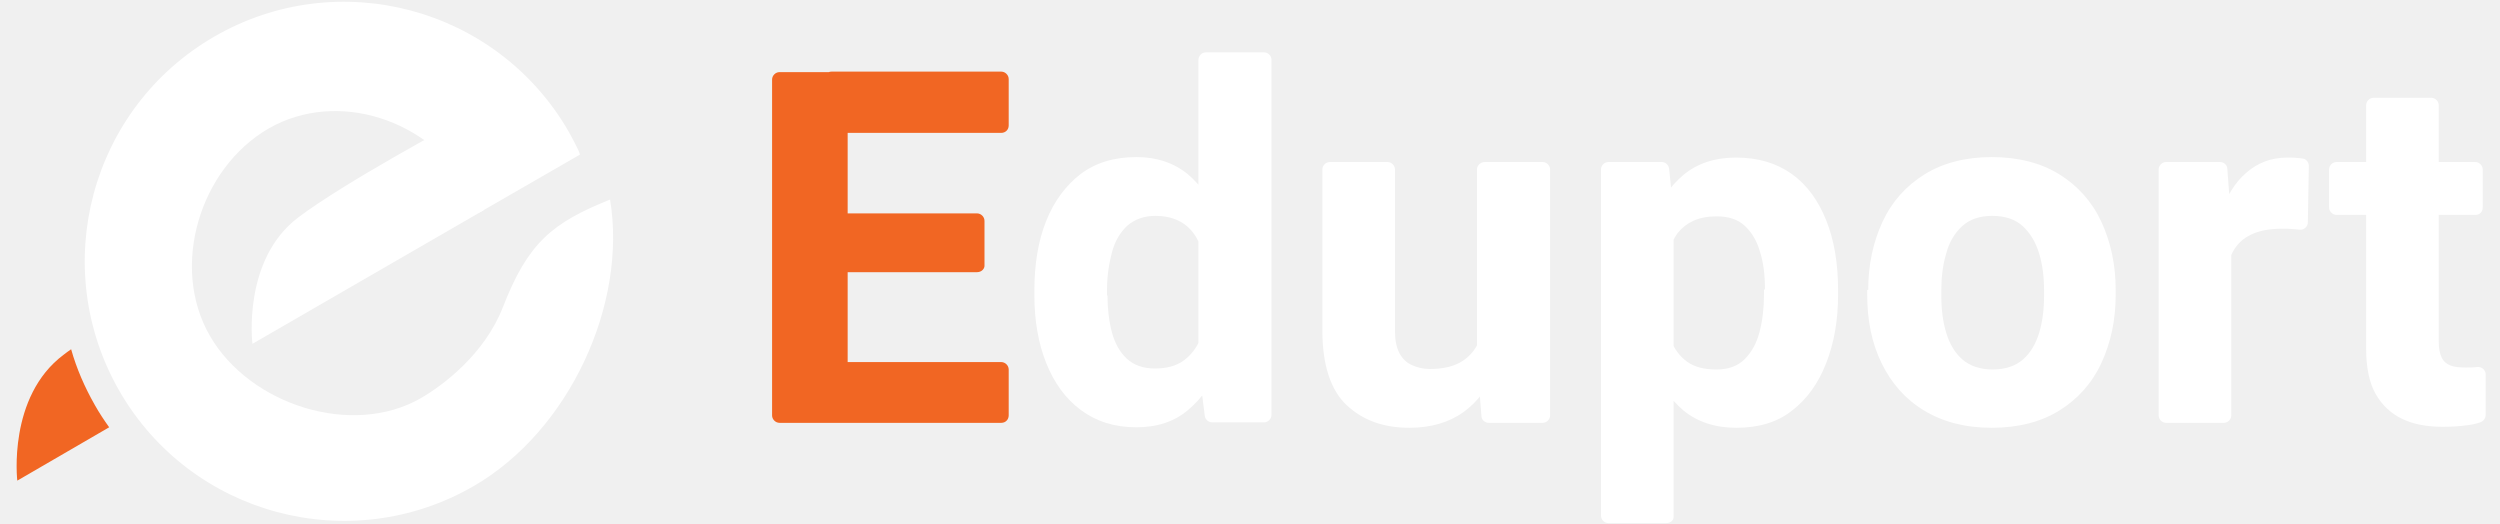
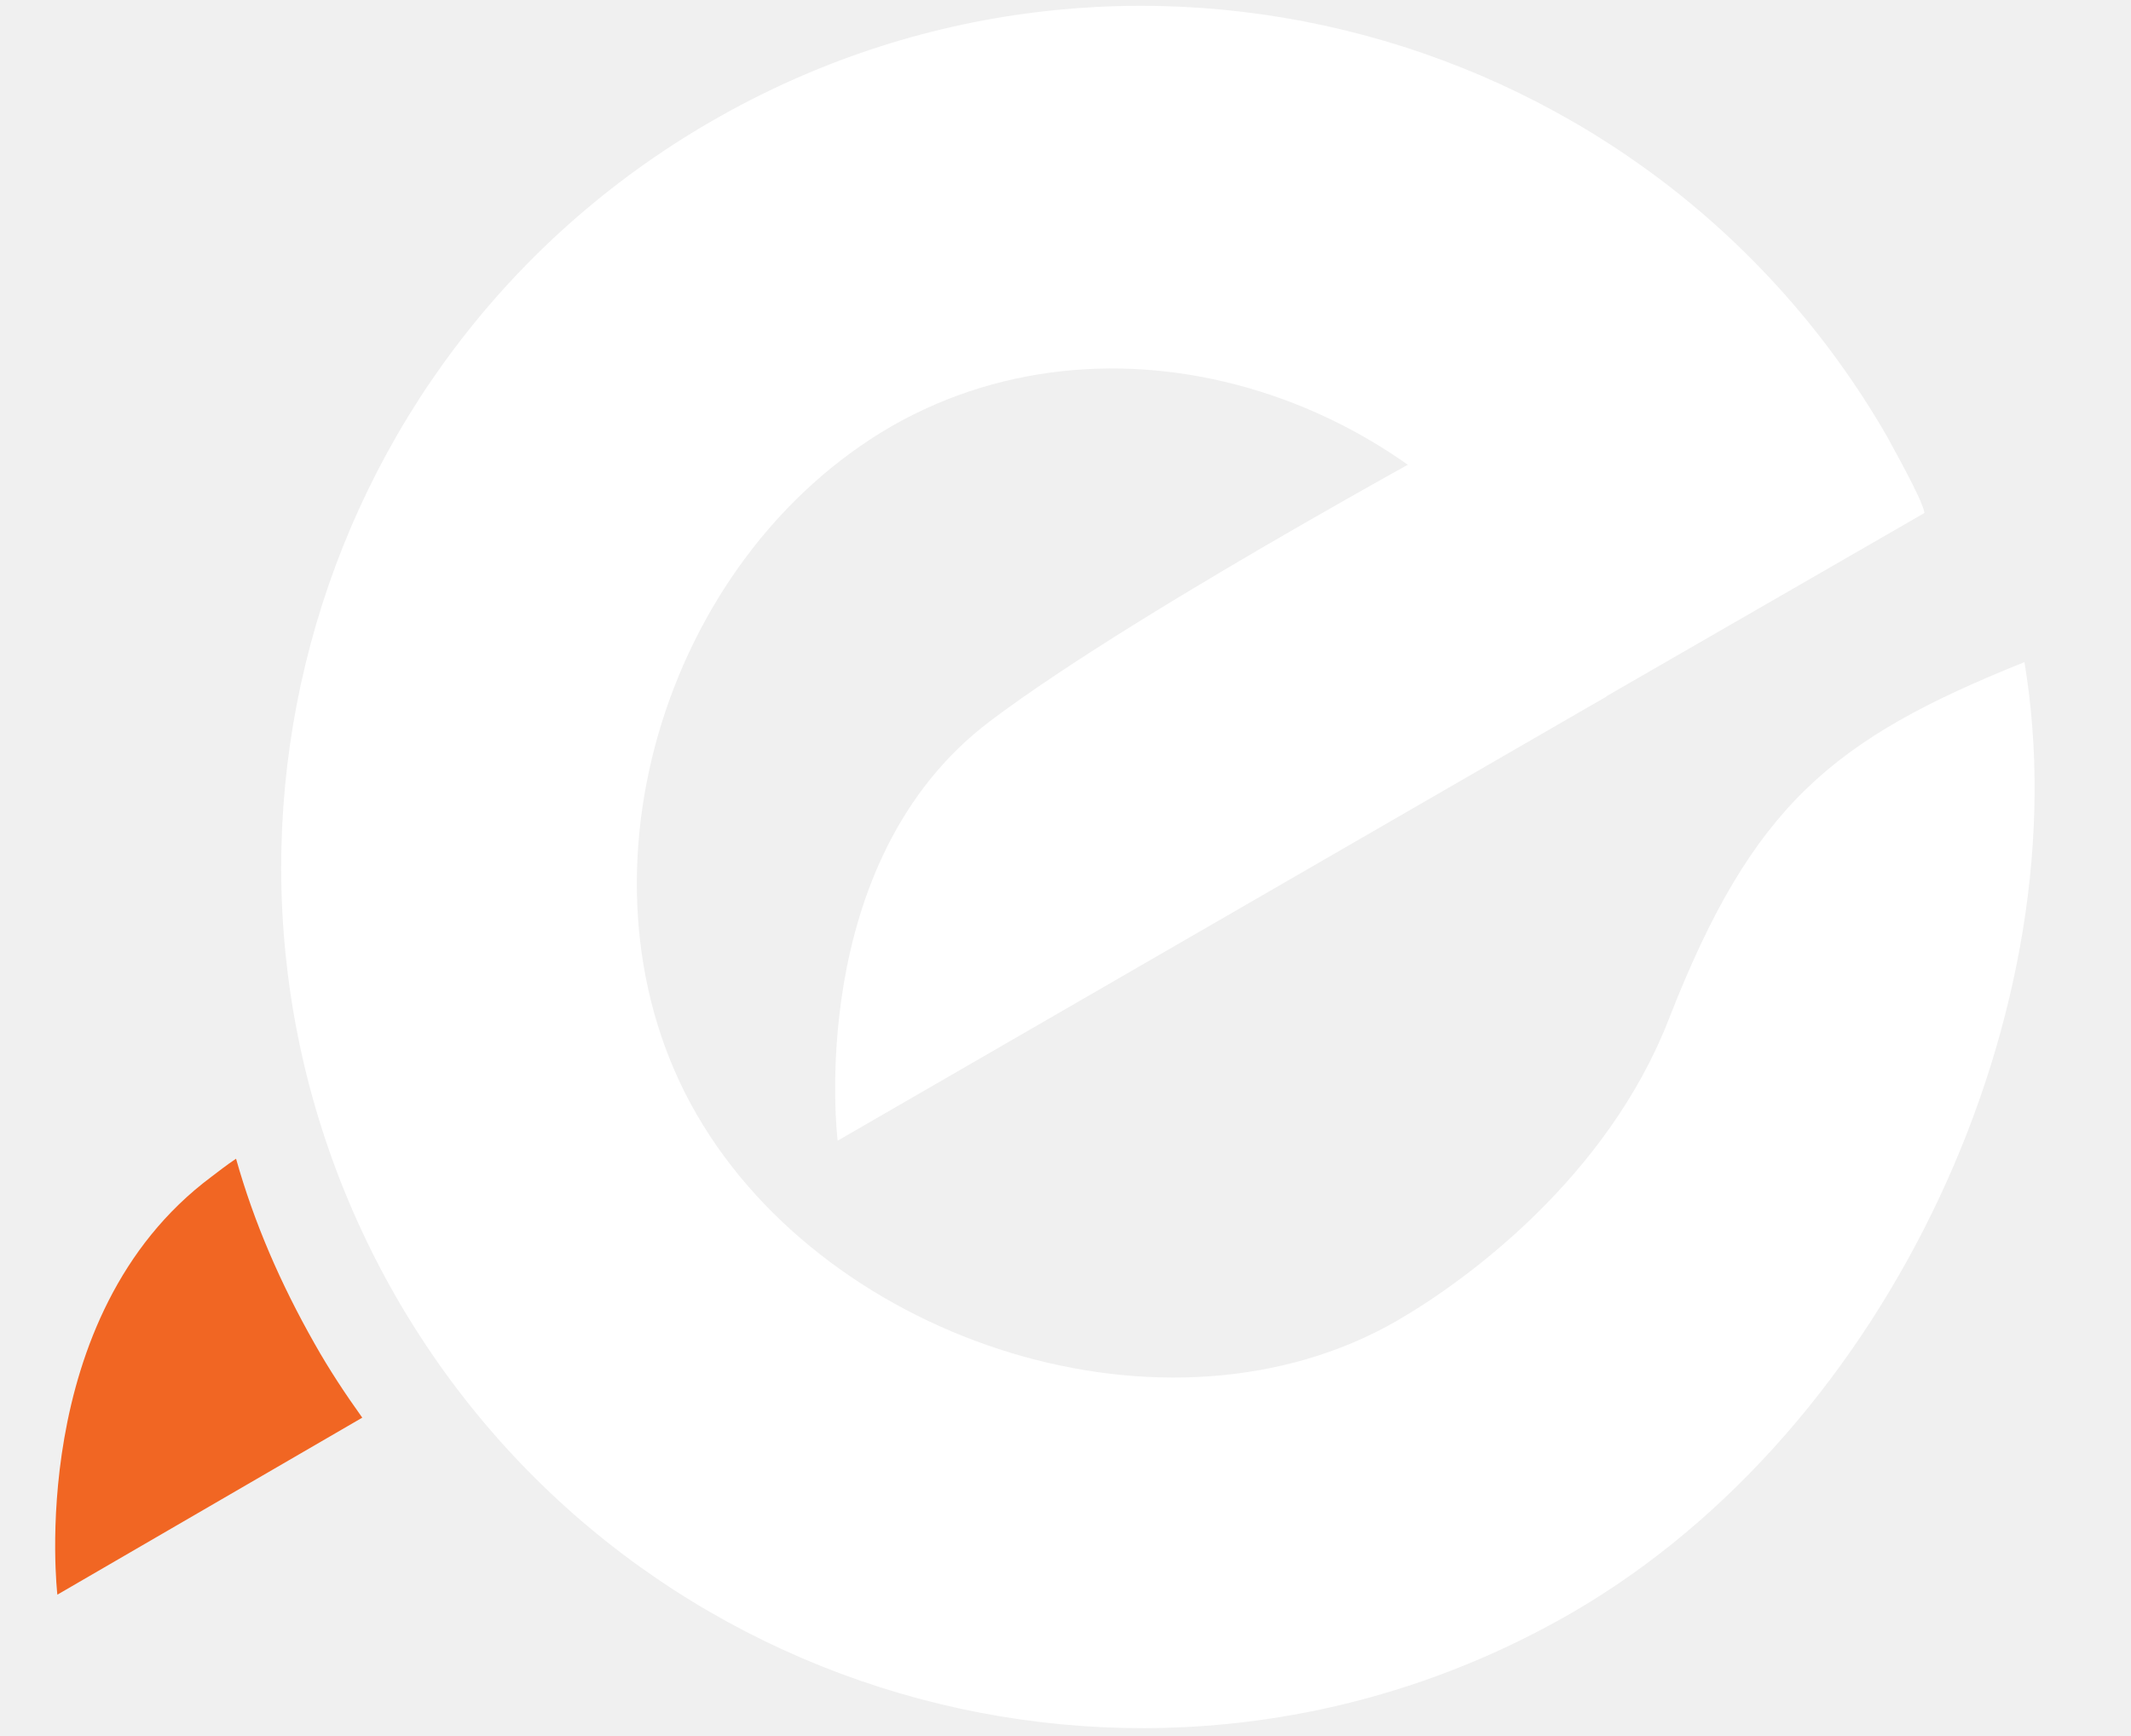
- <svg xmlns="http://www.w3.org/2000/svg" version="1.1" id="Layer_1" x="0px" y="0px" width="506.1px" height="105.9px" viewBox="0 0 506.1 105.9" style="enable-background:new 0 0 506.1 105.9;" xml:space="preserve">
+ <svg xmlns="http://www.w3.org/2000/svg" version="1.1" id="Layer_1" x="0px" y="0px" width="130px" height="105.9px" viewBox="0 0 130 105.9" style="enable-background:new 0 0 130 105.9;" xml:space="preserve">
  <style type="text/css">
	.st0{fill-rule:evenodd;clip-rule:evenodd;fill:#FFFFFF;}
	.st1{fill-rule:evenodd;clip-rule:evenodd;fill:#F16623;}
	.st2{fill:#F16623;}
	.st3{fill:#FFFFFF;}
</style>
  <g>
    <path class="st0" d="M98,42.5L51.1,69.6c0,0-2.1-17,9.3-25.6C69.8,36.9,92,25,92,25" />
    <path class="st1" d="M14.4,70.7c1.1,3.9,2.7,7.6,4.8,11.3c0.9,1.6,1.9,3.1,2.9,4.5L3.5,97.3c0,0-2-17,9.4-25.5   C13.3,71.5,13.8,71.1,14.4,70.7z" />
    <path class="st0" d="M123.5,40.4c3.5,21-8.1,46.7-27.6,58c-25.1,14.5-57.2,5.9-71.7-19.2C9.7,54,18.3,21.9,43.4,7.4   s57.2-5.9,71.7,19.2c0.2,0.4,2.2,3.9,2.3,4.7L97.1,43c-0.4-0.8-1.7-4-2.1-4.7C86.9,24.3,68.4,18,54.4,26c-14,8.1-20,28-11.9,42   s28.8,20.6,42.7,12.6c4.5-2.6,12.9-8.9,16.6-18.4C106.9,49.1,111.8,45.1,123.5,40.4z" />
-     <path class="st2" d="M170.1,85.6h-12.3c-0.8,0-1.5-0.7-1.5-1.5v-68c0-0.8,0.7-1.5,1.5-1.5h12.3c0.8,0,1.5,0.7,1.5,1.5v68   C171.6,84.9,170.9,85.6,170.1,85.6z M202.7,26.9h-34.4c-0.8,0-1.5-0.7-1.5-1.5V16c0-0.8,0.7-1.5,1.5-1.5h34.4   c0.8,0,1.5,0.7,1.5,1.5v9.4C204.2,26.3,203.5,26.9,202.7,26.9z M197.8,55.1h-29.6c-0.8,0-1.5-0.7-1.5-1.5v-8.9   c0-0.8,0.7-1.5,1.5-1.5h29.6c0.8,0,1.5,0.7,1.5,1.5v8.9C199.4,54.4,198.7,55.1,197.8,55.1z M202.7,85.6h-34.5   c-0.8,0-1.5-0.7-1.5-1.5v-9.3c0-0.8,0.7-1.5,1.5-1.5h34.5c0.8,0,1.5,0.7,1.5,1.5v9.3C204.2,84.9,203.6,85.6,202.7,85.6z" />
-     <path class="st3" d="M209.4,58.8c0-5.4,0.8-10.1,2.4-14.1s4-7.2,7-9.5c3.1-2.3,6.8-3.4,11.3-3.4c4.1,0,7.6,1.2,10.4,3.5   c2.8,2.4,5,5.6,6.6,9.7s2.7,8.7,3.3,13.8c0,0.1,0,0.1,0,0.2v1c0,0.1,0,0.1,0,0.2c-0.6,4.9-1.7,9.3-3.3,13.3s-3.8,7.2-6.6,9.5   c-2.8,2.4-6.3,3.5-10.5,3.5c-4.4,0-8.1-1.2-11.2-3.5c-3.1-2.3-5.4-5.5-7-9.5s-2.4-8.6-2.4-13.7V58.8z M224.2,59.8   c0,2.7,0.3,5.2,0.9,7.5c0.6,2.2,1.6,4,3,5.3s3.3,2,5.7,2c2.3,0,4.3-0.5,5.8-1.6s2.6-2.5,3.4-4.4c0.8-1.9,1.2-4,1.4-6.5V62v-5   c-0.1-2.1-0.3-4-0.8-5.6s-1.1-3-2-4.2s-1.9-2-3.2-2.6s-2.8-0.9-4.5-0.9c-2.3,0-4.2,0.7-5.7,2c-1.4,1.3-2.5,3.1-3.1,5.4   c-0.6,2.3-1,4.8-1,7.7v1H224.2z M244.1,10.6h11.8c0.8,0,1.5,0.7,1.5,1.5V84c0,0.8-0.7,1.5-1.5,1.5h-10.5c-0.8,0-1.4-0.6-1.5-1.3   L242.6,74c0-0.1,0-0.1,0-0.2V12.2C242.6,11.3,243.3,10.6,244.1,10.6z" />
-     <path class="st3" d="M303.3,61.9c0.9,0,1.6,0.7,1.6,1.6c-0.1,4.1-0.9,7.8-2.1,11.1c-1.4,3.7-3.6,6.7-6.5,8.8   c-2.9,2.1-6.6,3.2-11,3.2c-5.2,0-9.4-1.5-12.7-4.6c-3.2-3-4.9-8.1-4.9-15.1V34.3c0-0.8,0.7-1.5,1.5-1.5h11.7c0.8,0,1.5,0.7,1.5,1.5   v32.8c0,1.8,0.3,3.2,0.9,4.4c0.6,1.1,1.4,1.9,2.5,2.4s2.3,0.8,3.7,0.8c2.8,0,5.1-0.6,6.7-1.7s2.8-2.6,3.4-4.5   c0.5-1.5,0.9-3.2,1-5.1c0-0.8,0.7-1.4,1.5-1.4L303.3,61.9z M300.6,32.8h11.7c0.8,0,1.5,0.7,1.5,1.5v49.8c0,0.8-0.7,1.5-1.5,1.5   h-10.9c-0.8,0-1.5-0.6-1.5-1.4L299,72.9v-0.1V34.3C299,33.5,299.7,32.8,300.6,32.8z" />
-     <path class="st3" d="M337.3,105.9h-11.7c-0.8,0-1.5-0.7-1.5-1.5V34.3c0-0.8,0.7-1.5,1.5-1.5h10.8c0.8,0,1.4,0.6,1.5,1.4l0.9,8.7   c0,0.1,0,0.1,0,0.2v61.4C338.9,105.3,338.2,105.9,337.3,105.9z M372.1,59.7c0,5.1-0.8,9.7-2.4,13.8s-3.9,7.3-6.9,9.6   c-3,2.4-6.8,3.5-11.3,3.5c-4.3,0-7.9-1.2-10.7-3.5c-2.8-2.4-4.9-5.5-6.5-9.5c-1.5-4-2.6-8.4-3.3-13.2c0-0.1,0-0.2,0-0.2v-1.3   c0-0.1,0-0.1,0-0.2c0.7-5.1,1.7-9.7,3.3-13.7c1.5-4.1,3.7-7.2,6.5-9.6c2.8-2.3,6.3-3.5,10.6-3.5c4.5,0,8.2,1.1,11.3,3.3   c3.1,2.2,5.4,5.4,7,9.4s2.4,8.7,2.4,14.1V59.7z M357.3,58.6c0-2.9-0.3-5.4-1-7.6c-0.6-2.2-1.7-4-3.1-5.3s-3.3-1.9-5.7-1.9   c-1.8,0-3.4,0.3-4.7,0.9c-1.3,0.6-2.3,1.4-3.2,2.5c-0.8,1.1-1.4,2.5-1.9,4.1c-0.4,1.6-0.6,3.5-0.7,5.6v5.3v0.1   c0.1,2.4,0.5,4.5,1.2,6.4s1.8,3.4,3.3,4.5s3.5,1.6,6,1.6c2.4,0,4.3-0.7,5.7-2.1c1.4-1.4,2.4-3.2,3-5.5s0.9-4.8,0.9-7.5v-1.1H357.3z   " />
-     <path class="st3" d="M378.2,58.7c0-5.1,1-9.7,2.9-13.8s4.8-7.3,8.5-9.6s8.3-3.5,13.6-3.5c5.4,0,10,1.2,13.7,3.5s6.6,5.5,8.5,9.6   s2.9,8.7,2.9,13.8v1c0,5.1-1,9.7-2.9,13.8s-4.8,7.3-8.5,9.6c-3.7,2.3-8.3,3.5-13.7,3.5s-9.9-1.2-13.7-3.5c-3.8-2.3-6.6-5.5-8.6-9.6   s-2.9-8.7-2.9-13.8v-1H378.2z M393,59.8c0,2.8,0.3,5.3,1,7.6s1.8,4.1,3.3,5.4s3.6,2,6.1,2s4.6-0.7,6.1-2s2.6-3.1,3.3-5.4   c0.7-2.3,1-4.8,1-7.6v-1c0-2.7-0.3-5.2-1-7.5s-1.8-4.1-3.3-5.5s-3.6-2.1-6.2-2.1c-2.5,0-4.6,0.7-6.1,2.1s-2.6,3.2-3.2,5.5   c-0.7,2.3-1,4.8-1,7.5L393,59.8L393,59.8z" />
-     <path class="st3" d="M450.2,85.6h-11.7c-0.8,0-1.5-0.7-1.5-1.5V34.3c0-0.8,0.7-1.5,1.5-1.5h10.9c0.8,0,1.5,0.6,1.5,1.4l0.8,10.7V45   v39.1C451.7,84.9,451,85.6,450.2,85.6z M467.2,45c0,0.9-0.8,1.6-1.7,1.5c-0.3,0-0.6-0.1-0.9-0.1c-1-0.1-1.9-0.1-2.6-0.1   c-2.6,0-4.7,0.4-6.3,1.2c-1.7,0.8-2.9,2-3.7,3.5c-0.6,1.1-0.9,2.3-1.2,3.8c-0.1,1-1.2,1.6-2.1,1.2l0,0c-0.6-0.2-0.9-0.8-0.9-1.4   c0.1-4.2,0.7-7.9,1.7-11.2c1.2-3.6,2.9-6.4,5.2-8.4c2.3-2,5-3.1,8.3-3.1c0.7,0,1.5,0,2.4,0.1c0.3,0,0.6,0.1,0.8,0.1   c0.7,0.1,1.2,0.8,1.2,1.5L467.2,45z" />
-     <path class="st3" d="M501.1,43.5H473c-0.8,0-1.5-0.7-1.5-1.5v-7.7c0-0.8,0.7-1.5,1.5-1.5h28.1c0.8,0,1.5,0.7,1.5,1.5V42   C502.6,42.9,502,43.5,501.1,43.5z M492.2,19.8c0.8,0,1.5,0.7,1.5,1.5v47.8c0,1.4,0.2,2.5,0.6,3.3s1,1.3,1.8,1.6   c0.8,0.3,1.8,0.4,3,0.4c0.9,0,1.7,0,2.3-0.1h0.1c0.9-0.1,1.7,0.6,1.7,1.5V84c0,0.7-0.5,1.3-1.1,1.5c-0.9,0.3-1.8,0.5-2.8,0.6   c-1.4,0.2-3,0.3-4.8,0.3c-3.2,0-5.9-0.5-8.2-1.6c-2.3-1.1-4.1-2.8-5.4-5.1c-1.3-2.3-1.9-5.4-1.9-9.2V21.3c0-0.8,0.7-1.5,1.5-1.5   H492.2z" />
  </g>
</svg>
